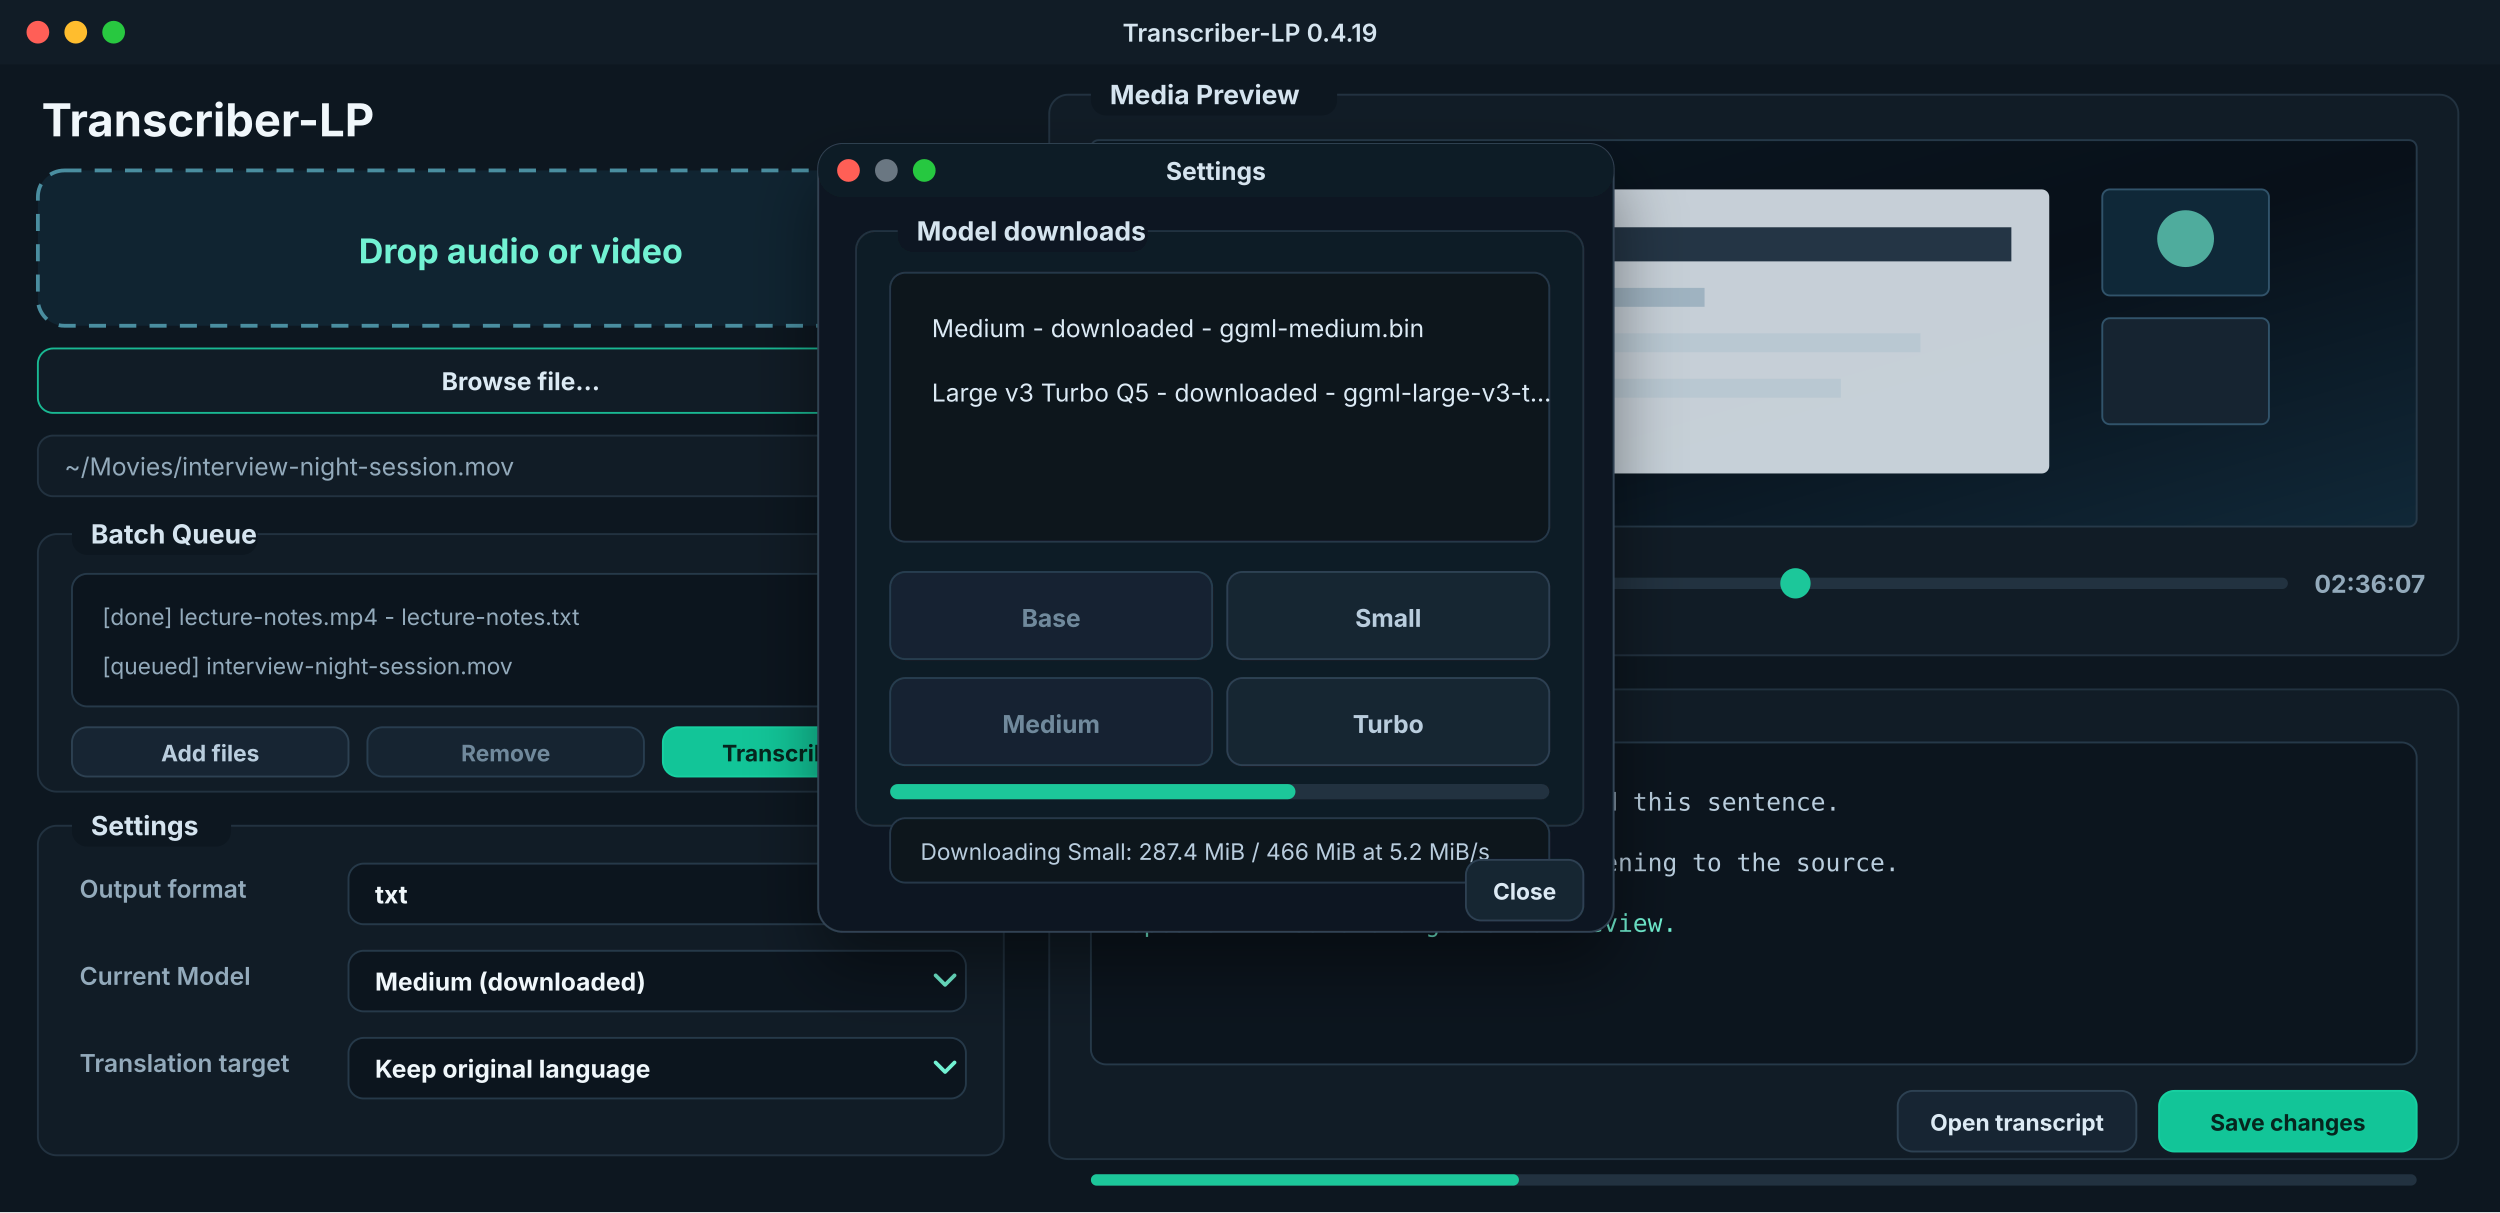
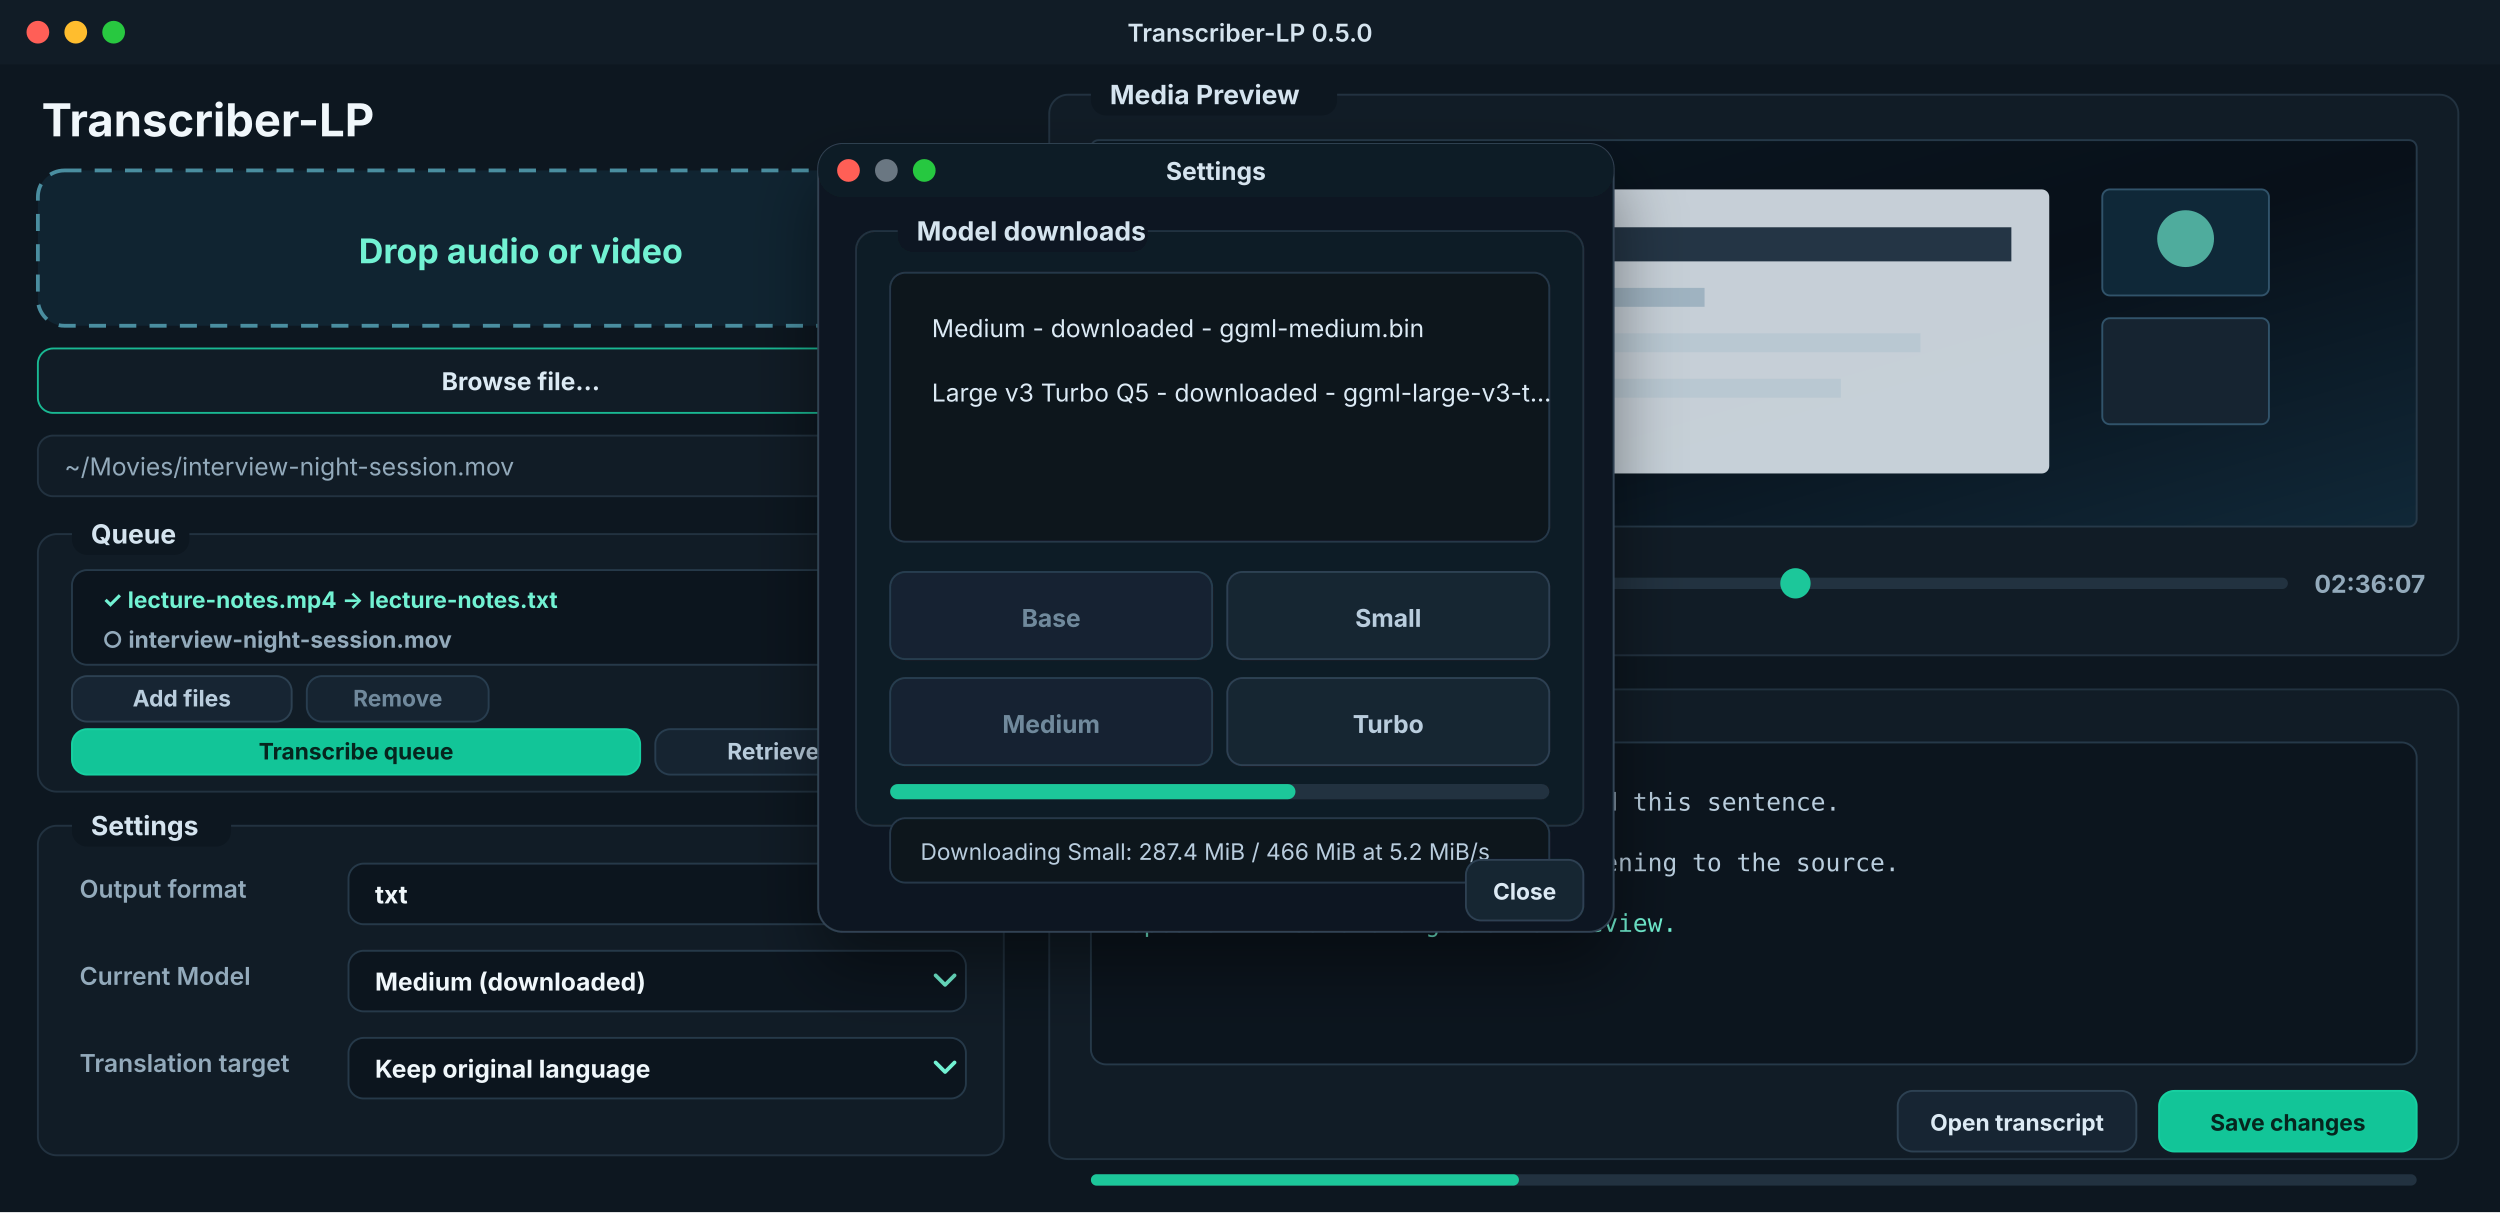
<svg xmlns="http://www.w3.org/2000/svg" width="1320" height="640" viewBox="0 0 1320 640" role="img" aria-labelledby="title desc">
  <defs>
    <style>
      .ui { font-family: -apple-system, BlinkMacSystemFont, "Segoe UI", sans-serif; }
      .mono { font-family: "SFMono-Regular", Menlo, Consolas, monospace; }
    </style>
    <linearGradient id="videoGlow" x1="0" y1="0" x2="1" y2="1">
      <stop offset="0" stop-color="#0a1721" />
      <stop offset="0.52" stop-color="#081019" />
      <stop offset="1" stop-color="#102838" />
    </linearGradient>
    <filter id="modalShadow" x="-20%" y="-20%" width="140%" height="150%">
      <feDropShadow dx="0" dy="18" stdDeviation="18" flood-color="#000000" flood-opacity="0.42" />
    </filter>
  </defs>
  <rect width="1320" height="640" fill="#0d1720" />
  <rect x="0" y="0" width="1320" height="34" fill="#111c26" />
  <circle cx="20" cy="17" r="6" fill="#ff5f57" />
  <circle cx="40" cy="17" r="6" fill="#ffbd2e" />
  <circle cx="60" cy="17" r="6" fill="#28c840" />
-   <text class="ui" x="660" y="22" text-anchor="middle" font-size="13" font-weight="600" fill="#d5e4ef">Transcriber-LP 0.4.19</text>
+   <text class="ui" x="660" y="22" text-anchor="middle" font-size="13" font-weight="600" fill="#d5e4ef">Transcriber-LP 0.5.0</text>
  <text class="ui" x="22" y="72" font-size="24" font-weight="700" fill="#f0f7fb">Transcriber-LP</text>
  <rect x="20" y="90" width="510" height="82" rx="14" fill="#102431" stroke="#4a8ea0" stroke-width="2" stroke-dasharray="9 7" />
  <text class="ui" x="275" y="139" text-anchor="middle" font-size="18" font-weight="700" fill="#72f2d3">Drop audio or video</text>
  <rect x="20" y="184" width="510" height="34" rx="8" fill="#111c26" stroke="#19b993" />
  <text class="ui" x="275" y="206" text-anchor="middle" font-size="13" font-weight="700" fill="#dceaf4">Browse file...</text>
  <rect x="20" y="230" width="510" height="32" rx="8" fill="#111c26" stroke="#223240" />
  <text class="ui" x="34" y="251" font-size="13" fill="#93aabb">~/Movies/interview-night-session.mov</text>
  <rect x="20" y="282" width="510" height="136" rx="10" fill="#111c26" stroke="#223240" />
-   <rect x="38" y="269" width="98" height="24" rx="8" fill="#0d1720" />
-   <text class="ui" x="48" y="287" font-size="14" font-weight="700" fill="#d5e4ef">Batch Queue</text>
-   <rect x="38" y="303" width="474" height="70" rx="8" fill="#0c151e" stroke="#263949" />
-   <text class="ui" x="54" y="330" font-size="12" fill="#93aabb">[done] lecture-notes.mp4 - lecture-notes.txt</text>
-   <text class="ui" x="54" y="356" font-size="12" fill="#93aabb">[queued] interview-night-session.mov</text>
-   <rect x="38" y="384" width="146" height="26" rx="8" fill="#172533" stroke="#2d4152" />
-   <text class="ui" x="111" y="402" text-anchor="middle" font-size="12" font-weight="650" fill="#b9cddd">Add files</text>
-   <rect x="194" y="384" width="146" height="26" rx="8" fill="#162431" stroke="#283d4f" />
-   <text class="ui" x="267" y="402" text-anchor="middle" font-size="12" font-weight="650" fill="#70899c">Remove</text>
-   <rect x="350" y="384" width="162" height="26" rx="8" fill="#12c598" stroke="#17d0a1" />
-   <text class="ui" x="431" y="402" text-anchor="middle" font-size="12" font-weight="750" fill="#06251e">Transcribe batch</text>
+   <rect x="38" y="269" width="62" height="24" rx="8" fill="#0d1720" />
+   <text class="ui" x="48" y="287" font-size="14" font-weight="700" fill="#d5e4ef">Queue</text>
+   <rect x="38" y="301" width="474" height="50" rx="8" fill="#0c151e" stroke="#263949" />
+   <text class="ui" x="54" y="321" font-size="12" font-weight="650" fill="#72f2d3">✓  lecture-notes.mp4  →  lecture-notes.txt</text>
+   <text class="ui" x="54" y="342" font-size="12" font-weight="650" fill="#93aabb">○  interview-night-session.mov</text>
+   <rect x="38" y="357" width="116" height="24" rx="8" fill="#172533" stroke="#2d4152" />
+   <text class="ui" x="96" y="373" text-anchor="middle" font-size="12" font-weight="650" fill="#b9cddd">Add files</text>
+   <rect x="162" y="357" width="96" height="24" rx="8" fill="#162431" stroke="#283d4f" />
+   <text class="ui" x="210" y="373" text-anchor="middle" font-size="12" font-weight="650" fill="#70899c">Remove</text>
+   <rect x="438" y="357" width="32" height="24" rx="8" fill="#172533" stroke="#2d4152" />
+   <path d="M446 369 l4 4 l8 -8" fill="none" stroke="#72f2d3" stroke-width="2" stroke-linecap="round" stroke-linejoin="round" />
+   <rect x="478" y="357" width="32" height="24" rx="8" fill="#172533" stroke="#2d4152" />
+   <path d="M488 365 h12 M490 365 v11 a1 1 0 0 0 1 1 h6 a1 1 0 0 0 1 -1 v-11 M492 363 h4" fill="none" stroke="#e57089" stroke-width="1.4" stroke-linecap="round" stroke-linejoin="round" />
+   <rect x="38" y="385" width="300" height="24" rx="8" fill="#12c598" stroke="#17d0a1" />
+   <text class="ui" x="188" y="401" text-anchor="middle" font-size="12" font-weight="750" fill="#06251e">Transcribe queue</text>
+   <rect x="346" y="385" width="166" height="24" rx="8" fill="#162431" stroke="#283d4f" />
+   <text class="ui" x="429" y="401" text-anchor="middle" font-size="12" font-weight="650" fill="#b9cddd">Retrieve output</text>
  <rect x="20" y="436" width="510" height="174" rx="10" fill="#111c26" stroke="#223240" />
  <rect x="38" y="423" width="84" height="24" rx="8" fill="#0d1720" />
  <text class="ui" x="48" y="441" font-size="14" font-weight="700" fill="#d5e4ef">Settings</text>
  <text class="ui" x="42" y="474" font-size="13" font-weight="600" fill="#93aabb">Output format</text>
  <rect x="184" y="456" width="326" height="32" rx="8" fill="#0c151e" stroke="#263949" />
  <text class="ui" x="198" y="477" font-size="13" font-weight="650" fill="#f0f7fb">txt</text>
  <path d="M494 469 l5 5 l5 -5" fill="none" stroke="#72f2d3" stroke-width="2" stroke-linecap="round" stroke-linejoin="round" />
  <text class="ui" x="42" y="520" font-size="13" font-weight="600" fill="#93aabb">Current Model</text>
  <rect x="184" y="502" width="326" height="32" rx="8" fill="#0c151e" stroke="#263949" />
  <text class="ui" x="198" y="523" font-size="13" font-weight="650" fill="#f0f7fb">Medium (downloaded)</text>
  <path d="M494 515 l5 5 l5 -5" fill="none" stroke="#72f2d3" stroke-width="2" stroke-linecap="round" stroke-linejoin="round" />
  <text class="ui" x="42" y="566" font-size="13" font-weight="600" fill="#93aabb">Translation target</text>
  <rect x="184" y="548" width="326" height="32" rx="8" fill="#0c151e" stroke="#263949" />
  <text class="ui" x="198" y="569" font-size="13" font-weight="650" fill="#f0f7fb">Keep original language</text>
  <path d="M494 561 l5 5 l5 -5" fill="none" stroke="#72f2d3" stroke-width="2" stroke-linecap="round" stroke-linejoin="round" />
  <rect x="554" y="50" width="744" height="296" rx="10" fill="#111c26" stroke="#223240" />
  <rect x="576" y="37" width="130" height="24" rx="8" fill="#0d1720" />
  <text class="ui" x="586" y="55" font-size="14" font-weight="700" fill="#d5e4ef">Media Preview</text>
  <rect x="576" y="74" width="700" height="204" rx="4" fill="url(#videoGlow)" stroke="#263949" />
  <rect x="748" y="100" width="334" height="150" rx="4" fill="#d6e0e7" opacity="0.92" />
  <rect x="770" y="120" width="292" height="18" fill="#243545" />
  <rect x="770" y="152" width="130" height="10" fill="#9fb3c1" />
  <rect x="770" y="176" width="244" height="10" fill="#b9c8d2" />
  <rect x="770" y="200" width="202" height="10" fill="#b9c8d2" />
  <rect x="1110" y="100" width="88" height="56" rx="4" fill="#0f2838" stroke="#31536a" />
  <circle cx="1154" cy="126" r="15" fill="#72f2d3" opacity="0.65" />
  <rect x="1110" y="168" width="88" height="56" rx="4" fill="#162431" stroke="#31536a" />
  <rect x="576" y="292" width="72" height="32" rx="8" fill="#172533" stroke="#2d4152" />
  <text class="ui" x="612" y="313" text-anchor="middle" font-size="12" font-weight="700" fill="#dceaf4">Play</text>
  <rect x="660" y="292" width="72" height="32" rx="8" fill="#172533" stroke="#2d4152" />
  <text class="ui" x="696" y="313" text-anchor="middle" font-size="12" font-weight="700" fill="#dceaf4">Stop</text>
  <text class="ui" x="746" y="313" font-size="13" font-weight="650" fill="#93aabb">48:00</text>
  <rect x="800" y="305" width="408" height="6" rx="3" fill="#223240" />
  <circle cx="948" cy="308" r="8" fill="#1cc79a" />
  <text class="ui" x="1222" y="313" font-size="13" font-weight="650" fill="#93aabb">02:36:07</text>
  <rect x="554" y="364" width="744" height="248" rx="10" fill="#111c26" stroke="#223240" />
  <rect x="576" y="351" width="138" height="24" rx="8" fill="#0d1720" />
  <text class="ui" x="586" y="369" font-size="14" font-weight="700" fill="#d5e4ef">Transcript Editor</text>
  <rect x="576" y="392" width="700" height="170" rx="8" fill="#0c151e" stroke="#263949" />
  <text class="mono" x="596" y="428" font-size="13" fill="#b9cddd">Speaker 1: The first draft missed this sentence.</text>
  <text class="mono" x="596" y="460" font-size="13" fill="#b9cddd">Speaker 2: Correct it while listening to the source.</text>
  <text class="mono" x="596" y="492" font-size="13" fill="#72f2d3">Speaker 1: Save changes after review.</text>
  <rect x="1002" y="576" width="126" height="32" rx="8" fill="#172533" stroke="#2d4152" />
  <text class="ui" x="1065" y="597" text-anchor="middle" font-size="12" font-weight="700" fill="#dceaf4">Open transcript</text>
  <rect x="1140" y="576" width="136" height="32" rx="8" fill="#12c598" stroke="#17d0a1" />
  <text class="ui" x="1208" y="597" text-anchor="middle" font-size="12" font-weight="750" fill="#06251e">Save changes</text>
  <g filter="url(#modalShadow)">
    <rect x="432" y="76" width="420" height="416" rx="13" fill="#0f1822" stroke="#314252" />
    <rect x="432" y="76" width="420" height="28" rx="13" fill="#111c26" />
    <circle cx="448" cy="90" r="6" fill="#ff5f57" />
    <circle cx="468" cy="90" r="6" fill="#6b7782" />
    <circle cx="488" cy="90" r="6" fill="#28c840" />
    <text class="ui" x="642" y="95" text-anchor="middle" font-size="13" font-weight="700" fill="#d5e4ef">Settings</text>
    <rect x="452" y="122" width="384" height="314" rx="10" fill="#111c26" stroke="#223240" />
    <rect x="474" y="109" width="132" height="24" rx="8" fill="#0f1822" />
    <text class="ui" x="484" y="127" font-size="14" font-weight="700" fill="#d5e4ef">Model downloads</text>
    <rect x="470" y="144" width="348" height="142" rx="8" fill="#0c151e" stroke="#263949" />
    <text class="ui" x="492" y="178" font-size="13" fill="#dceaf4">Medium - downloaded - ggml-medium.bin</text>
    <text class="ui" x="492" y="212" font-size="13" fill="#dceaf4">Large v3 Turbo Q5 - downloaded - ggml-large-v3-t...</text>
    <rect x="470" y="302" width="170" height="46" rx="8" fill="#162431" stroke="#283d4f" />
    <text class="ui" x="555" y="331" text-anchor="middle" font-size="13" font-weight="700" fill="#70899c">Base</text>
    <rect x="648" y="302" width="170" height="46" rx="8" fill="#172533" stroke="#2d4152" />
    <text class="ui" x="733" y="331" text-anchor="middle" font-size="13" font-weight="700" fill="#b9cddd">Small</text>
    <rect x="470" y="358" width="170" height="46" rx="8" fill="#162431" stroke="#283d4f" />
    <text class="ui" x="555" y="387" text-anchor="middle" font-size="13" font-weight="700" fill="#70899c">Medium</text>
    <rect x="648" y="358" width="170" height="46" rx="8" fill="#172533" stroke="#2d4152" />
    <text class="ui" x="733" y="387" text-anchor="middle" font-size="13" font-weight="700" fill="#b9cddd">Turbo</text>
    <rect x="470" y="414" width="348" height="8" rx="4" fill="#223240" />
    <rect x="470" y="414" width="214" height="8" rx="4" fill="#1cc79a" />
    <rect x="470" y="432" width="348" height="34" rx="8" fill="#0c151e" stroke="#263949" />
    <text class="ui" x="486" y="454" font-size="12" fill="#b9cddd">Downloading Small: 287.4 MiB / 466 MiB at 5.2 MiB/s</text>
    <rect x="774" y="454" width="62" height="32" rx="8" fill="#172533" stroke="#2d4152" />
    <text class="ui" x="805" y="475" text-anchor="middle" font-size="12" font-weight="700" fill="#dceaf4">Close</text>
  </g>
  <rect x="576" y="620" width="700" height="6" rx="3" fill="#223240" />
  <rect x="576" y="620" width="226" height="6" rx="3" fill="#1cc79a" />
</svg>
